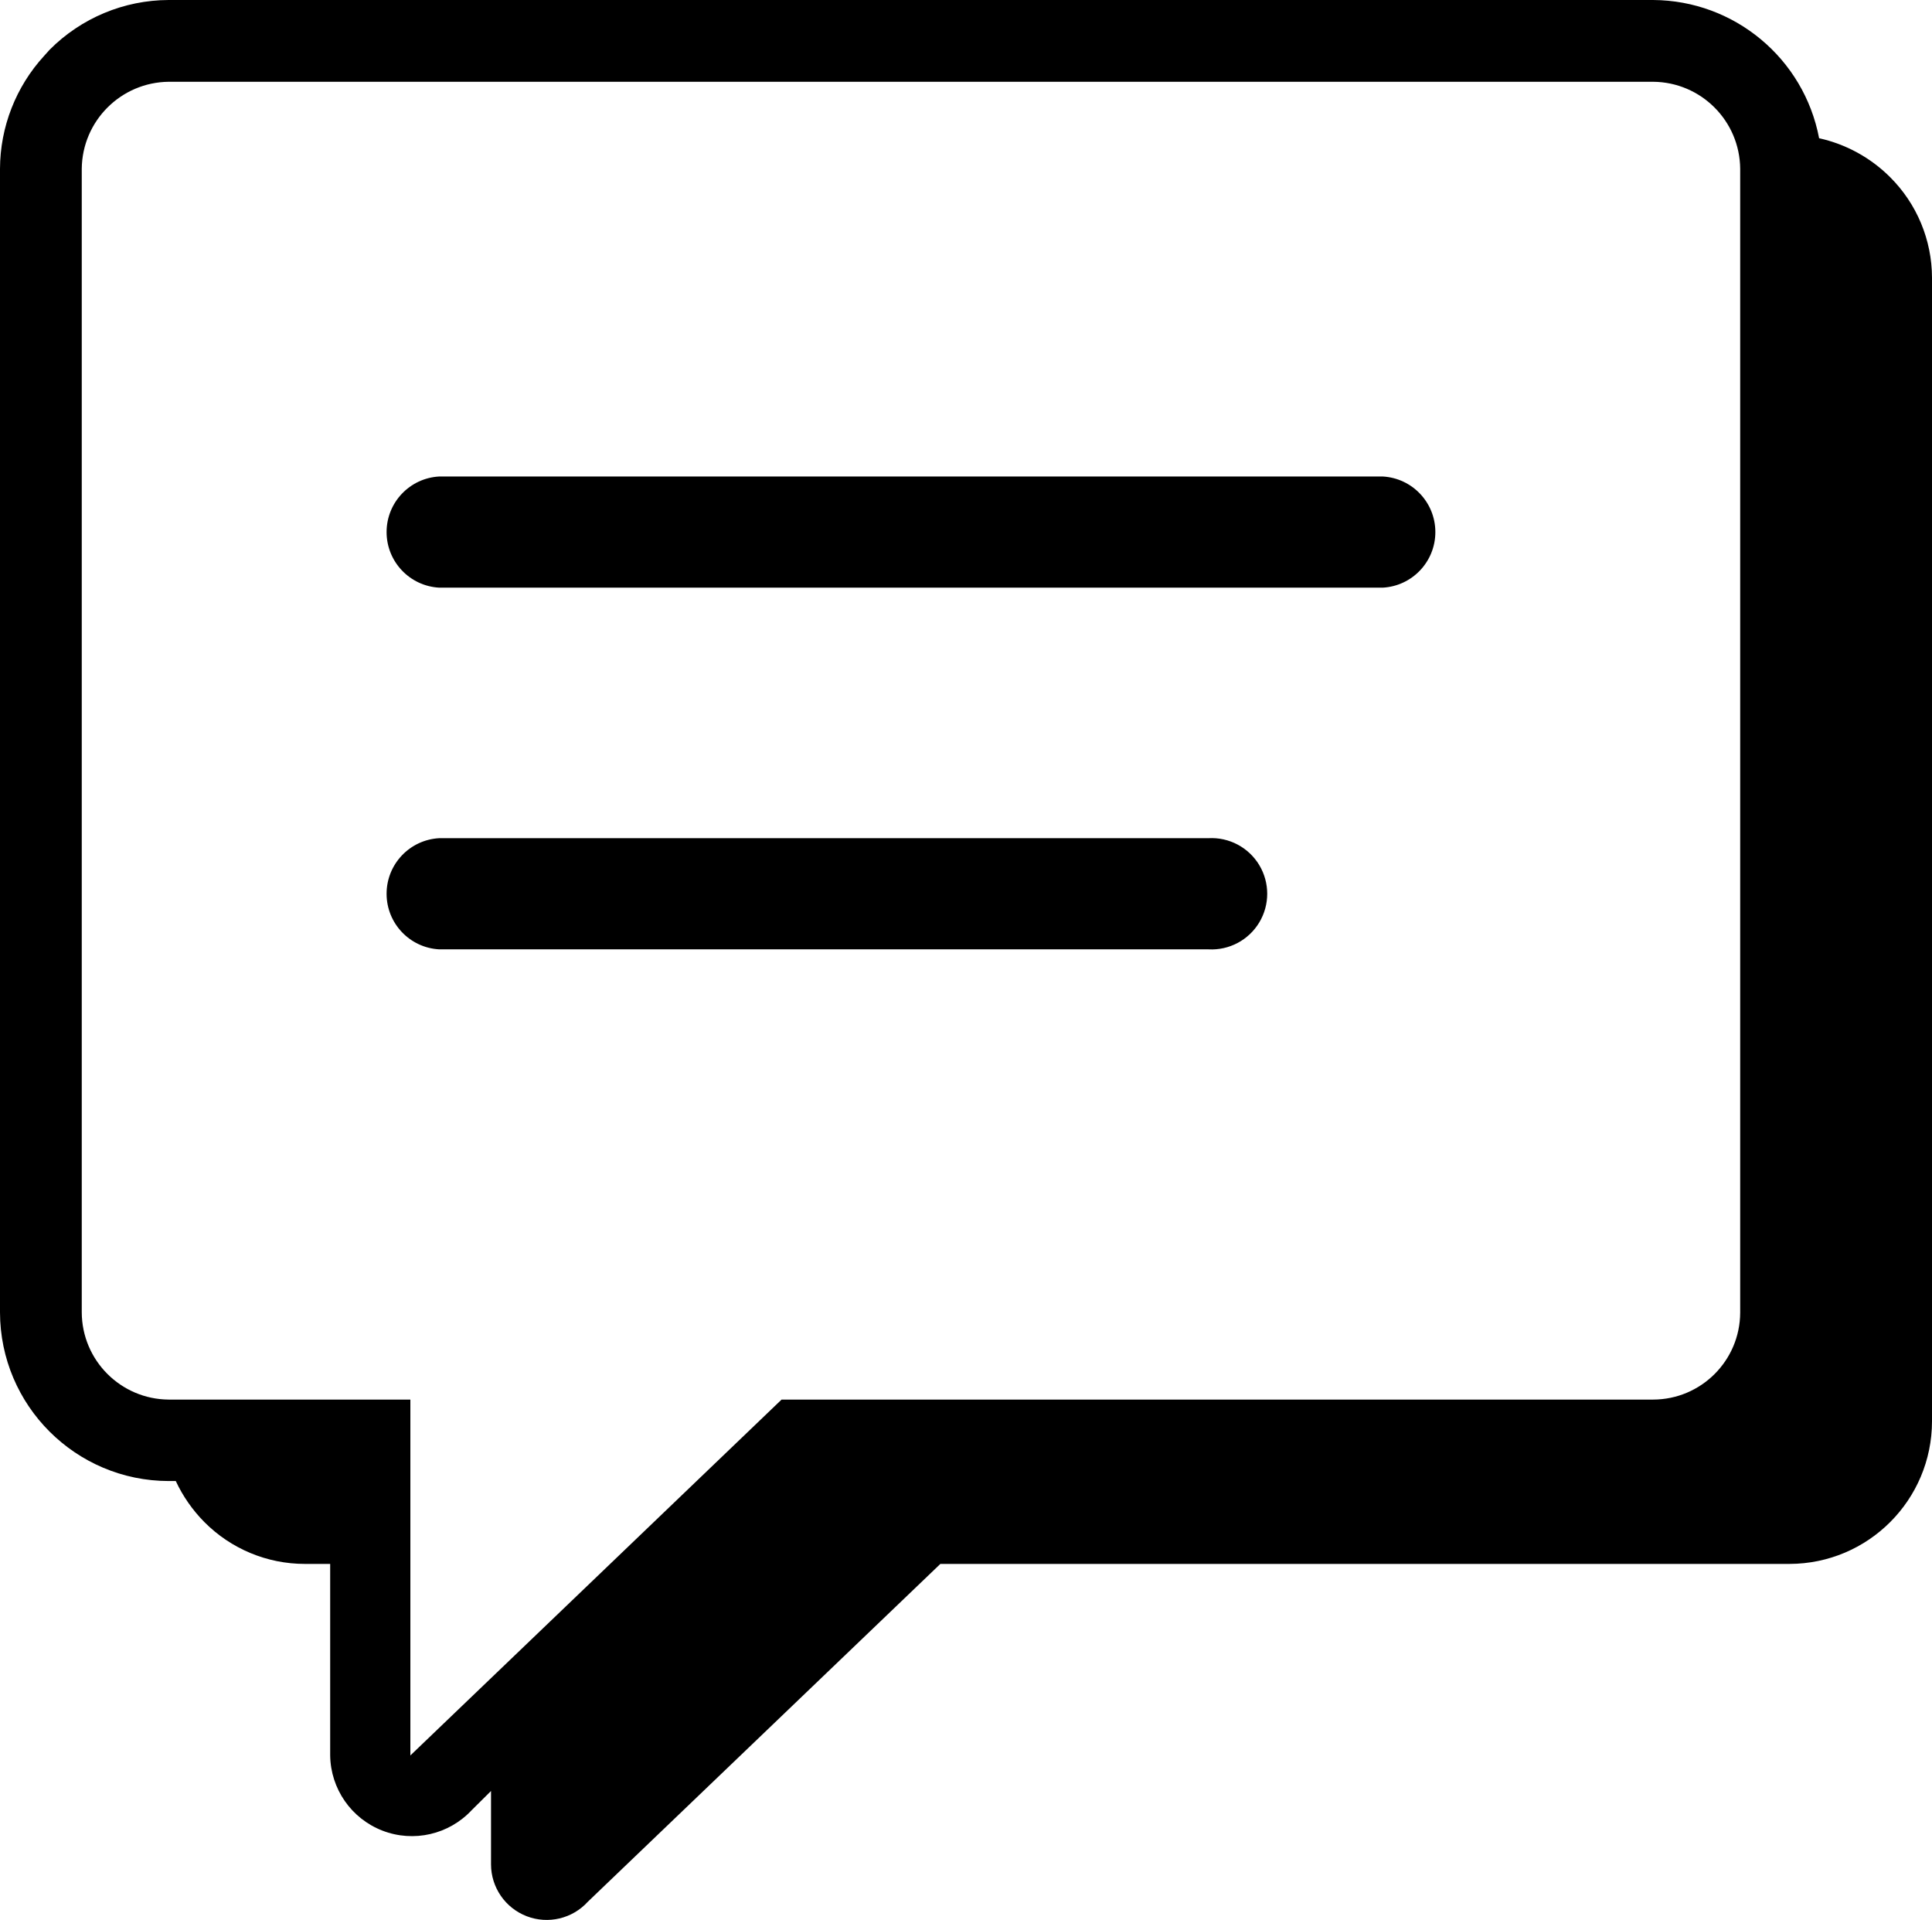
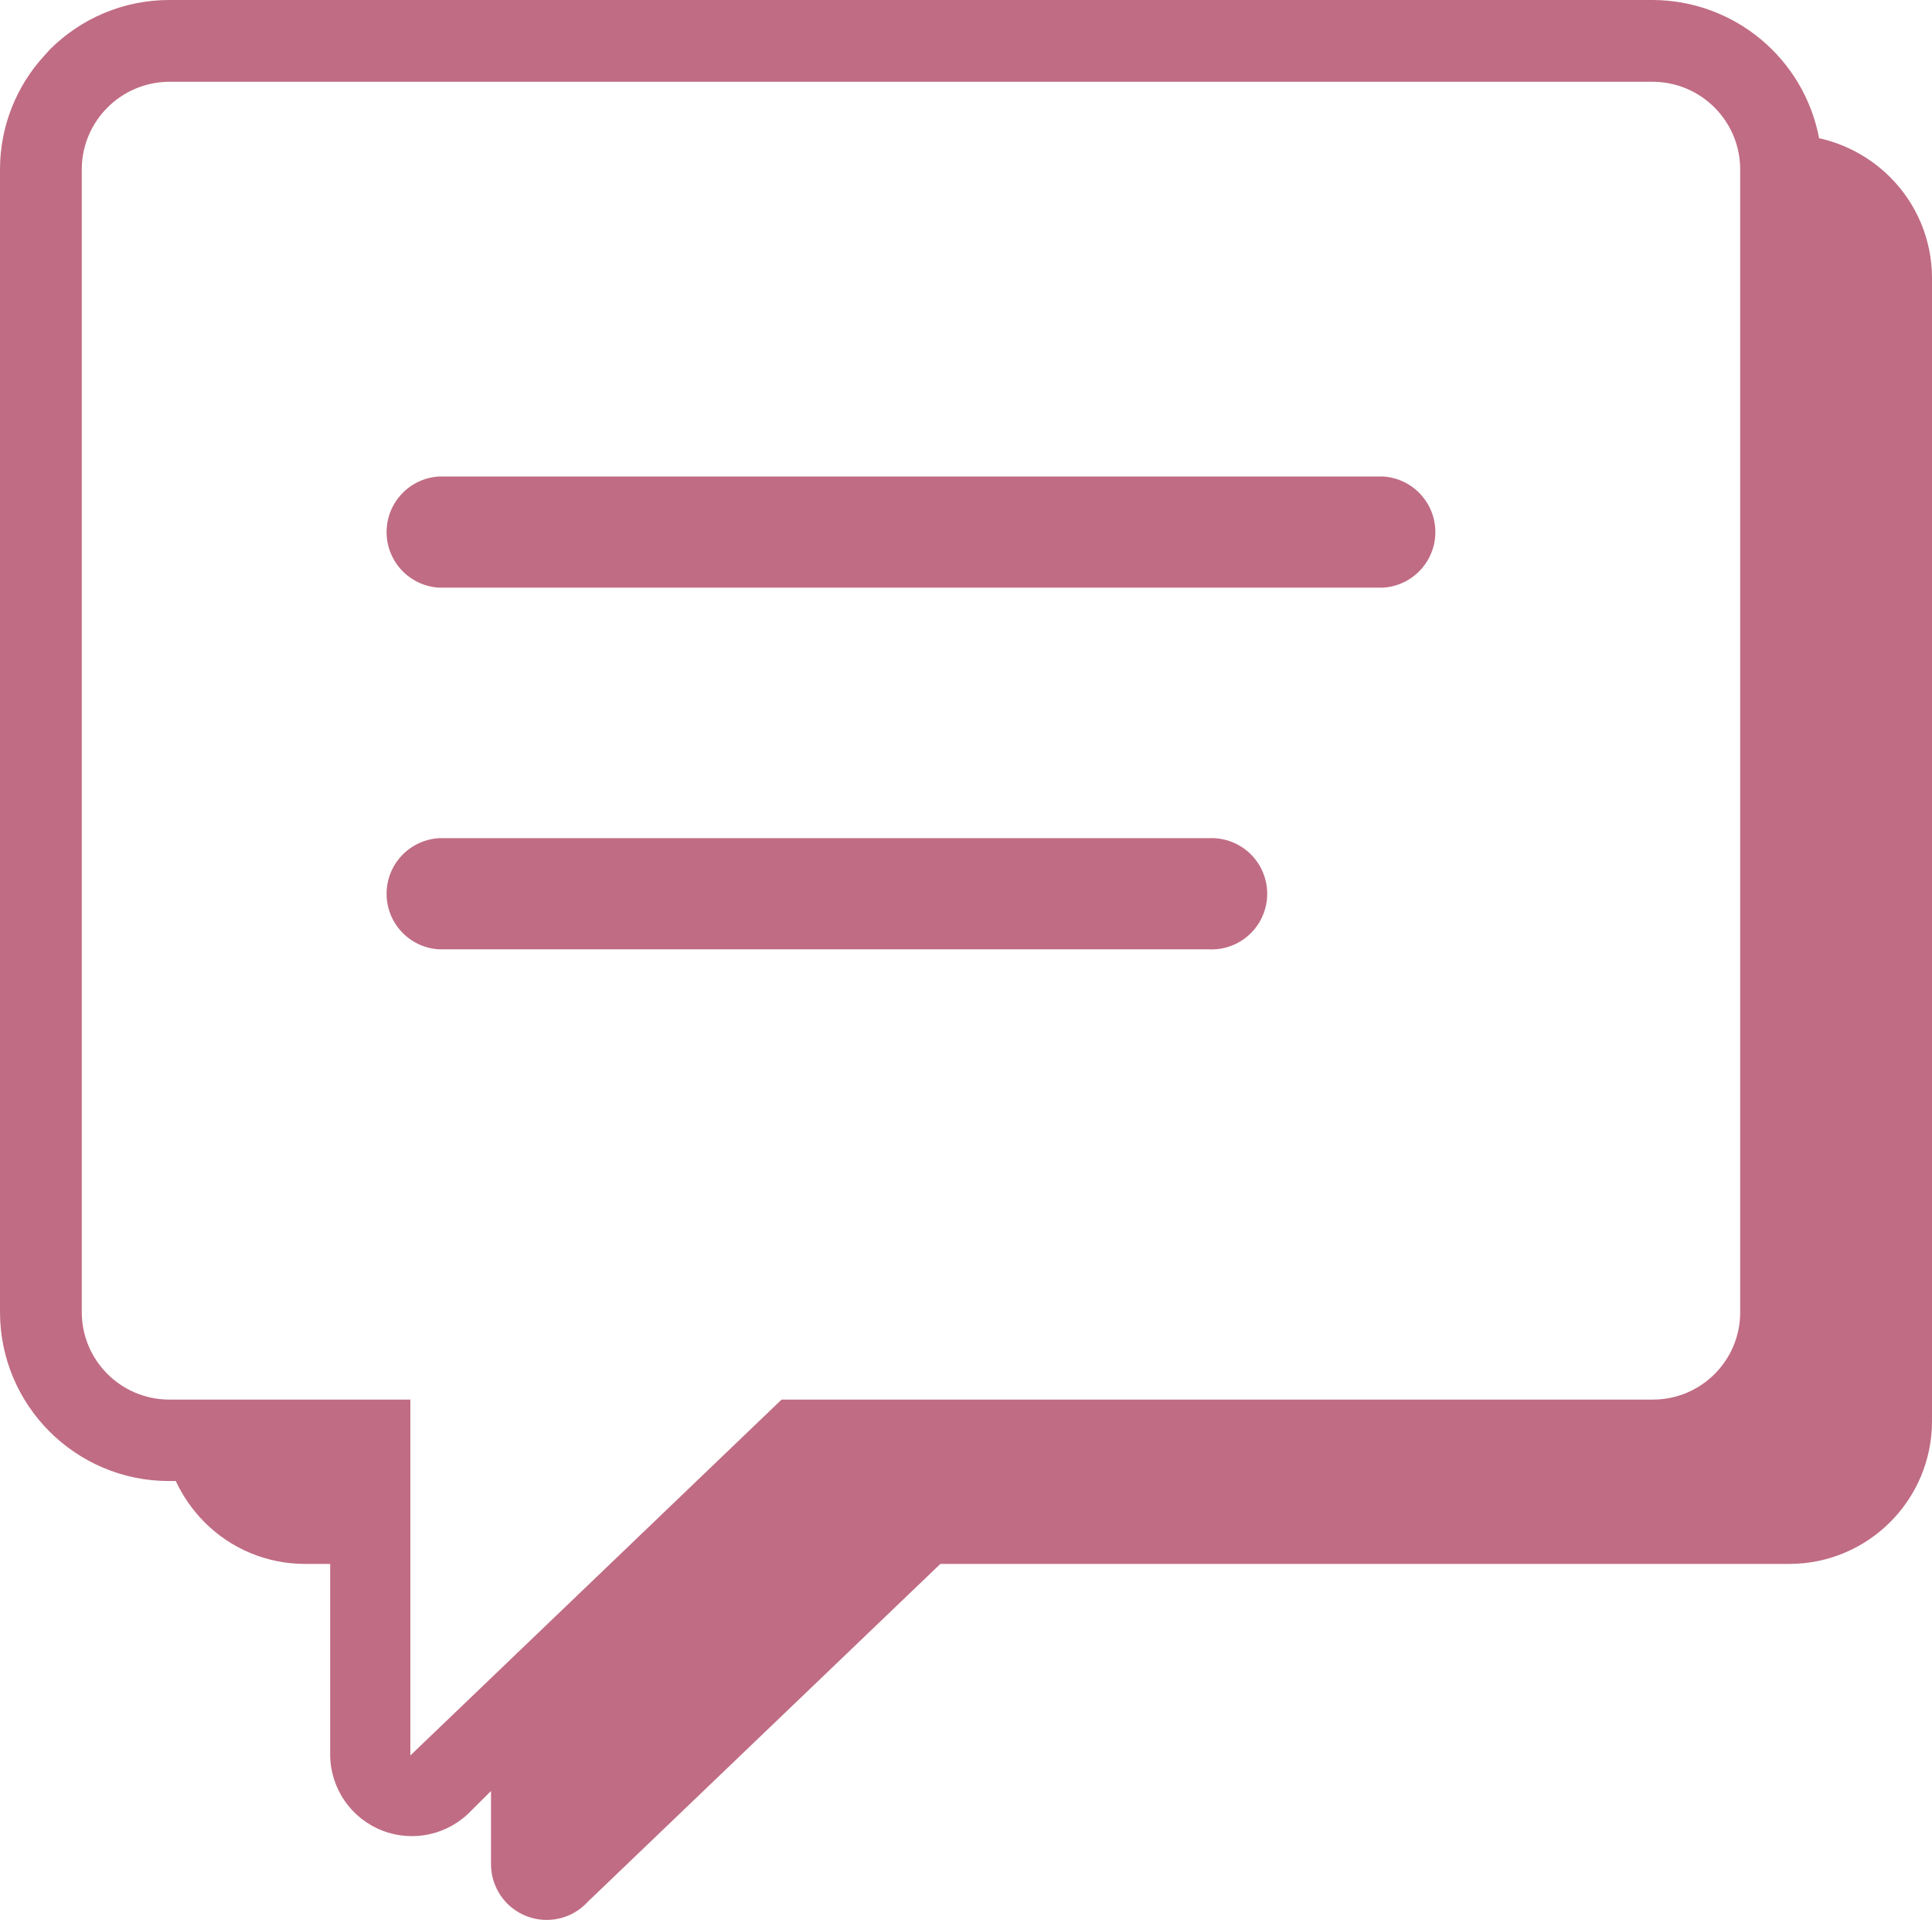
<svg xmlns="http://www.w3.org/2000/svg" id="Layer_1" data-name="Layer 1" viewBox="0 0 122.88 122.09">
-   <path d="M31.23,113.89,30,115.11a5.2,5.2,0,0,1-9-3.48V99.45H19.39A9,9,0,0,1,13,96.79a9.28,9.28,0,0,1-1.82-2.61h-.44A10.75,10.75,0,0,1,0,83.45V10.73A10.68,10.68,0,0,1,2.8,3.56l.36-.4A10.72,10.72,0,0,1,10.73,0h94.41A10.81,10.81,0,0,1,115.7,8.79a9.2,9.2,0,0,1,4.51,2.47,9.05,9.05,0,0,1,2.67,6.4V90.38a9.08,9.08,0,0,1-9.07,9.07h-54L37.39,120.93a3.54,3.54,0,0,1-6.16-2.37v-4.67ZM27.94,60.37a3.54,3.54,0,0,1,0-7.07H76.87a3.54,3.54,0,1,1,0,7.07Zm0-23a3.54,3.54,0,0,1,0-7.07h60a3.54,3.54,0,0,1,0,7.07ZM26.1,111.63,49.71,89h55.43a5.55,5.55,0,0,0,5.54-5.53V10.73a5.58,5.58,0,0,0-5.54-5.53H10.73A5.59,5.59,0,0,0,5.2,10.73V83.45A5.57,5.57,0,0,0,10.73,89H26.1v22.65Z" />
+   <path d="M31.23,113.89,30,115.11a5.2,5.2,0,0,1-9-3.48V99.45H19.39A9,9,0,0,1,13,96.79a9.28,9.28,0,0,1-1.82-2.61h-.44A10.75,10.75,0,0,1,0,83.45V10.73A10.68,10.68,0,0,1,2.8,3.56l.36-.4A10.72,10.72,0,0,1,10.73,0h94.41A10.81,10.81,0,0,1,115.7,8.79a9.2,9.2,0,0,1,4.51,2.47,9.05,9.05,0,0,1,2.67,6.4V90.38a9.08,9.08,0,0,1-9.07,9.07h-54L37.39,120.93a3.54,3.54,0,0,1-6.16-2.37v-4.67ZM27.94,60.37a3.54,3.54,0,0,1,0-7.07H76.87a3.54,3.54,0,1,1,0,7.07Zm0-23a3.54,3.54,0,0,1,0-7.07h60a3.54,3.54,0,0,1,0,7.07ZM26.1,111.63,49.71,89h55.43a5.55,5.55,0,0,0,5.54-5.53V10.73a5.58,5.58,0,0,0-5.54-5.53H10.73A5.59,5.59,0,0,0,5.2,10.73V83.45A5.57,5.57,0,0,0,10.73,89H26.1v22.65Z" fill="#c06c84" />
</svg>
